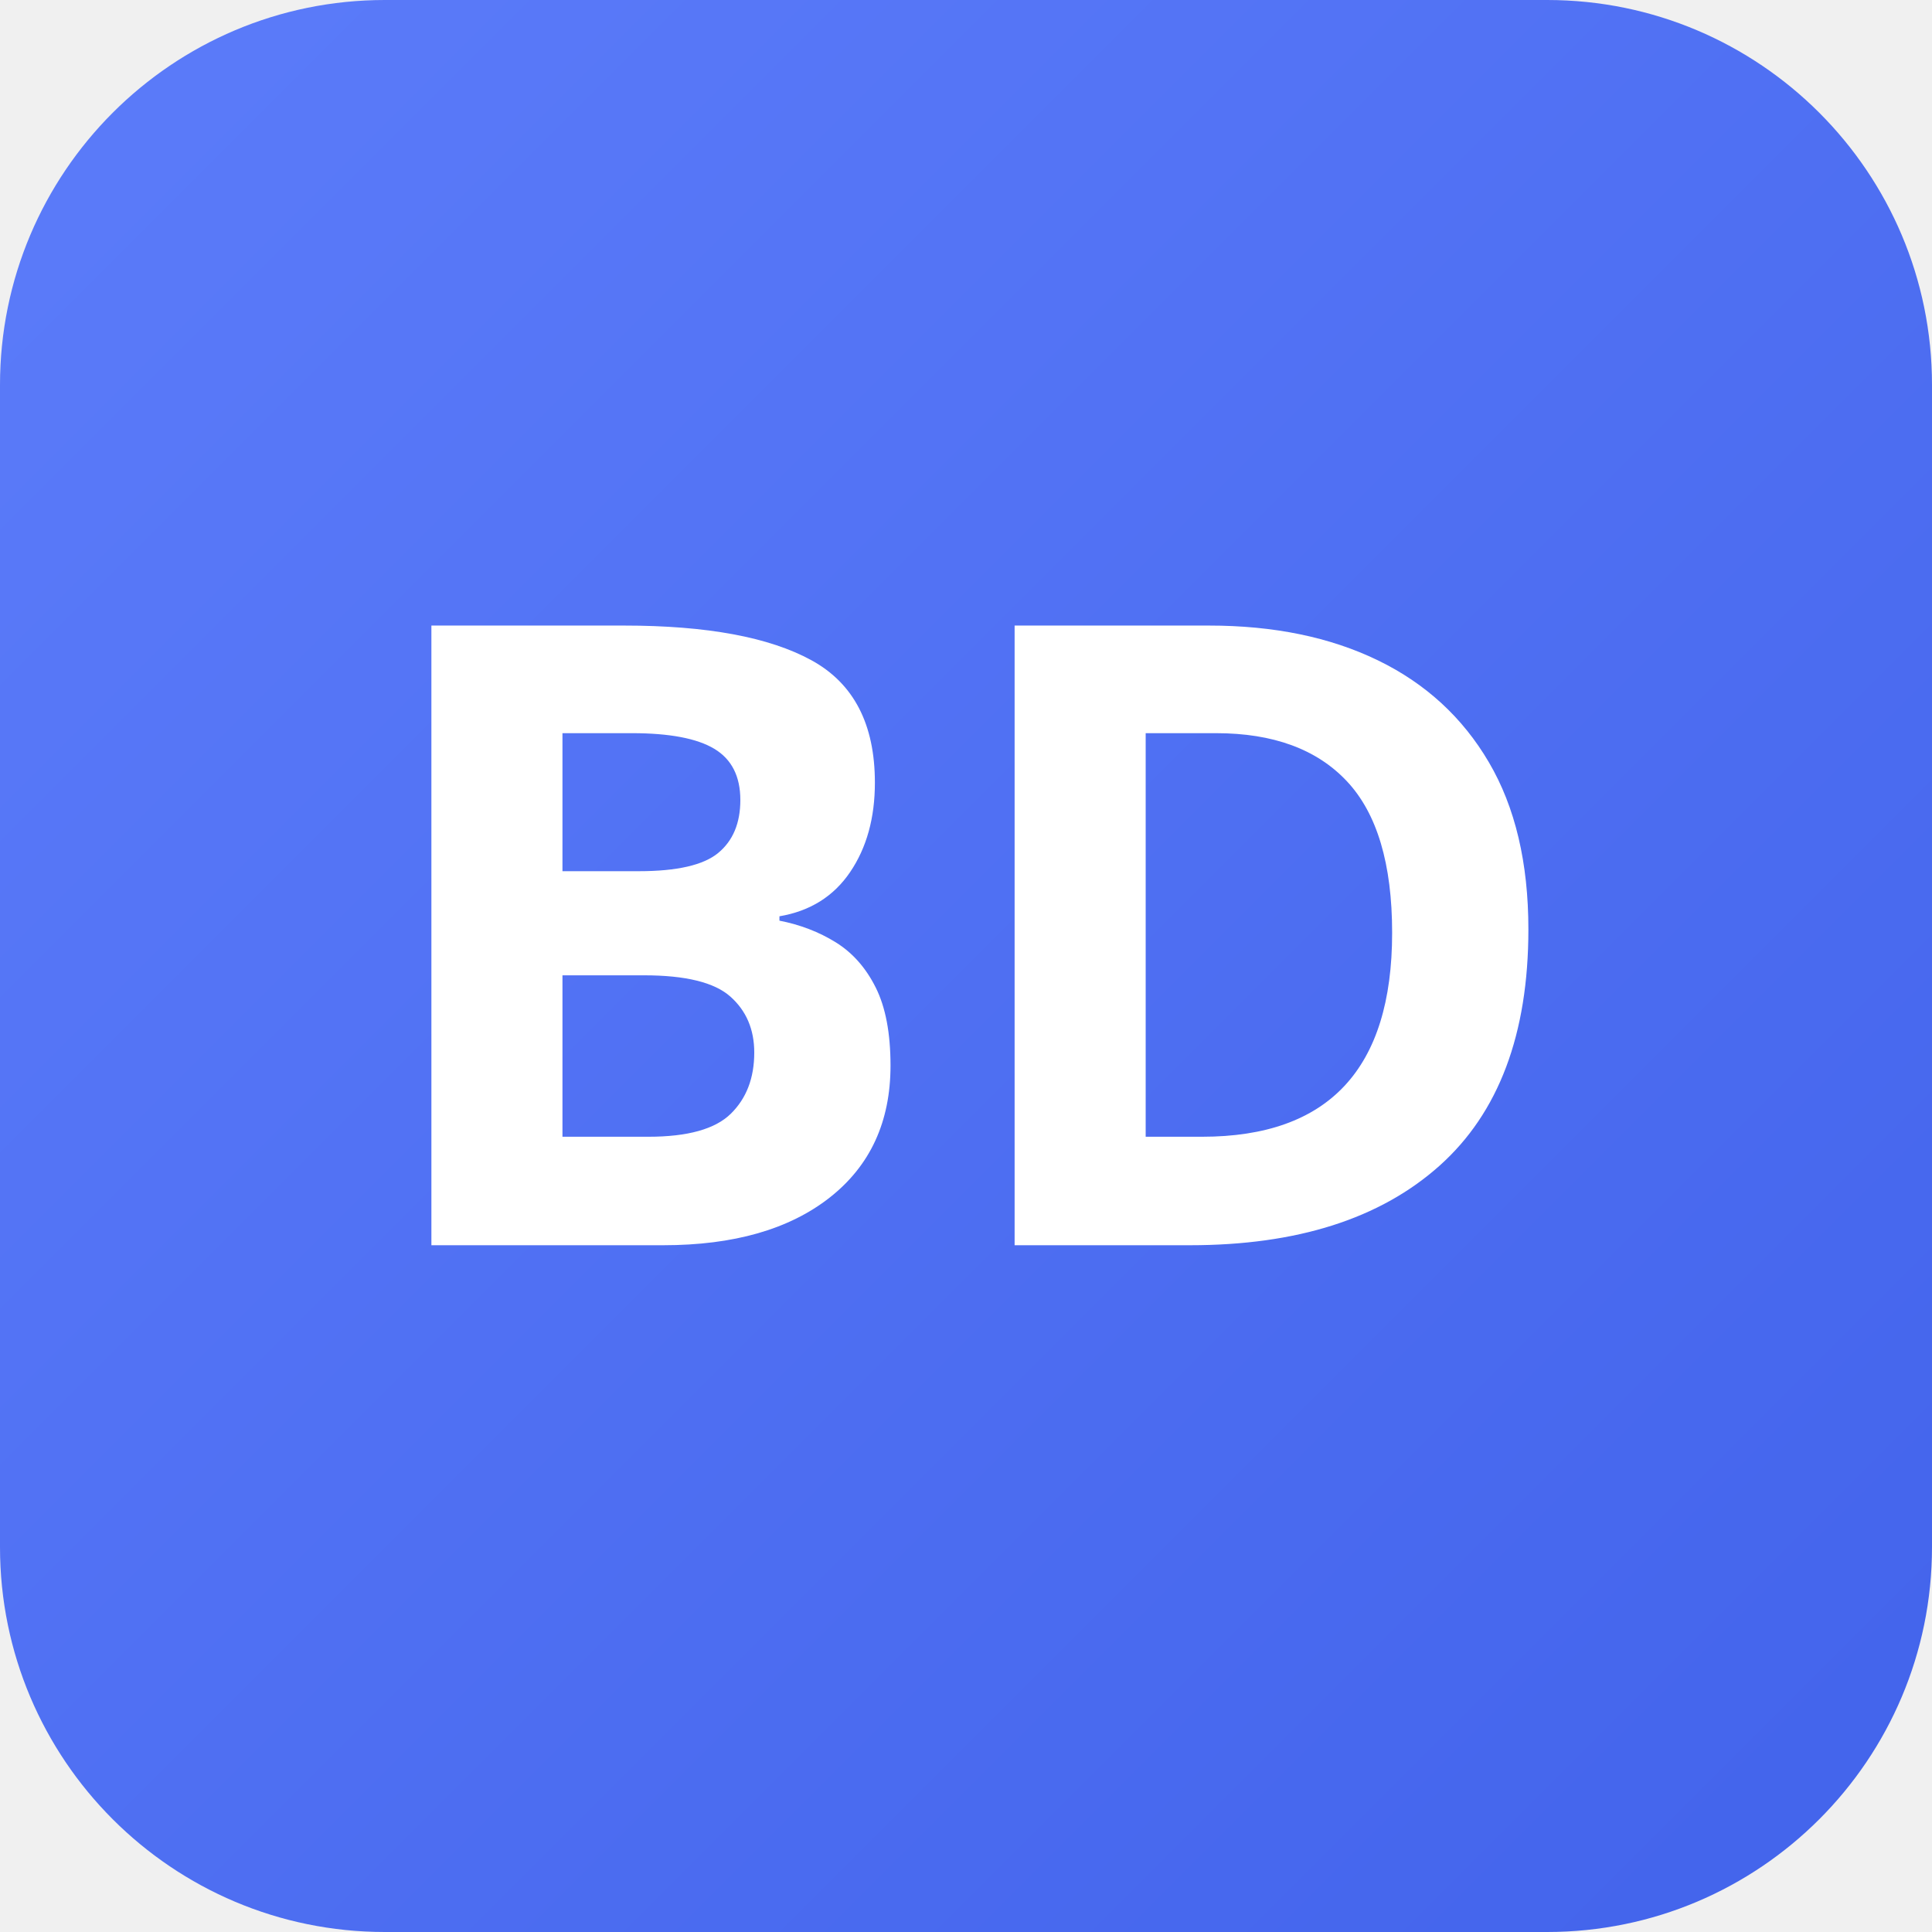
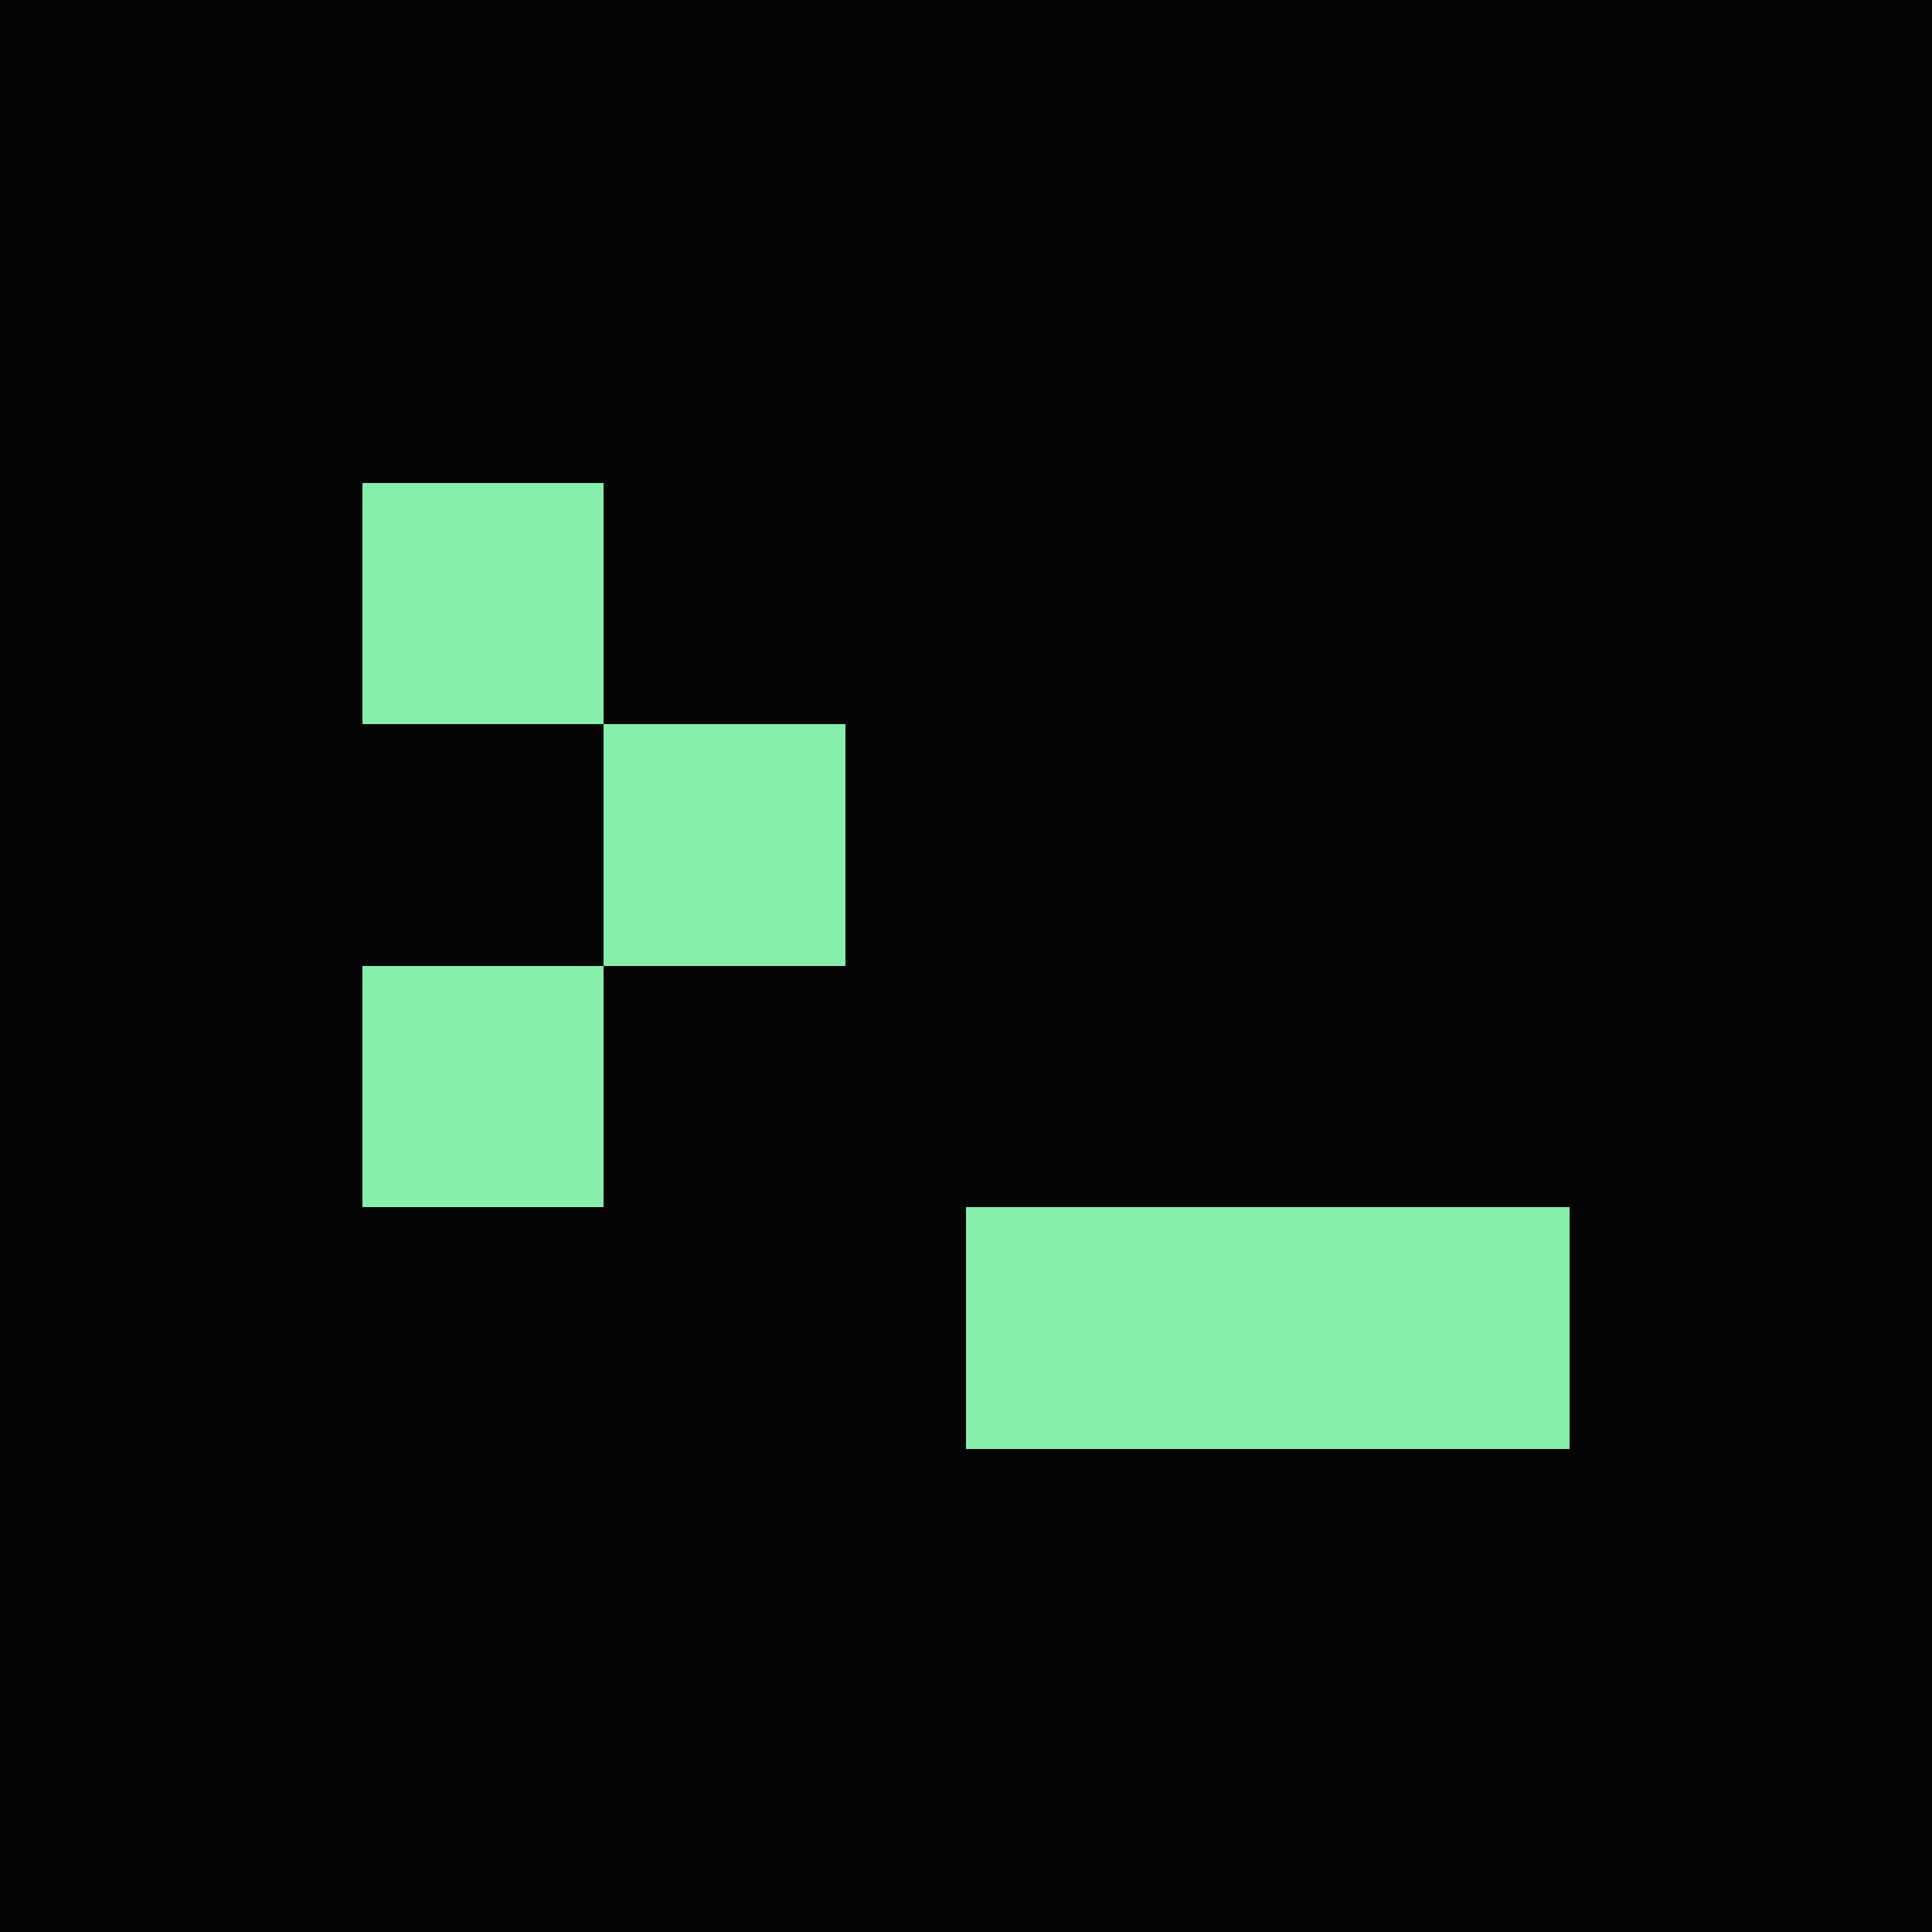
- <svg xmlns="http://www.w3.org/2000/svg" viewBox="0 0 512 512">
-   <defs>
-     <linearGradient id="g" x1="0%" y1="0%" x2="100%" y2="100%">
-       <stop offset="0%" style="stop-color:#5c7cfa" />
-       <stop offset="100%" style="stop-color:#4263eb" />
-     </linearGradient>
-   </defs>
-   <rect width="512" height="512" rx="102" fill="url(#g)" />
-   <text x="256" y="330" font-family="system-ui, sans-serif" font-size="230" font-weight="700" fill="white" text-anchor="middle">BD</text>
+ <svg xmlns="http://www.w3.org/2000/svg" viewBox="0 0 16 16" shape-rendering="crispEdges">
+   <rect width="16" height="16" fill="#050505" />
+   <path d="M3 4h2v2H3zM5 6h2v2H5zM3 8h2v2H3z" fill="#86efac" />
+   <path d="M8 10h5v2H8z" fill="#86efac" />
</svg>
